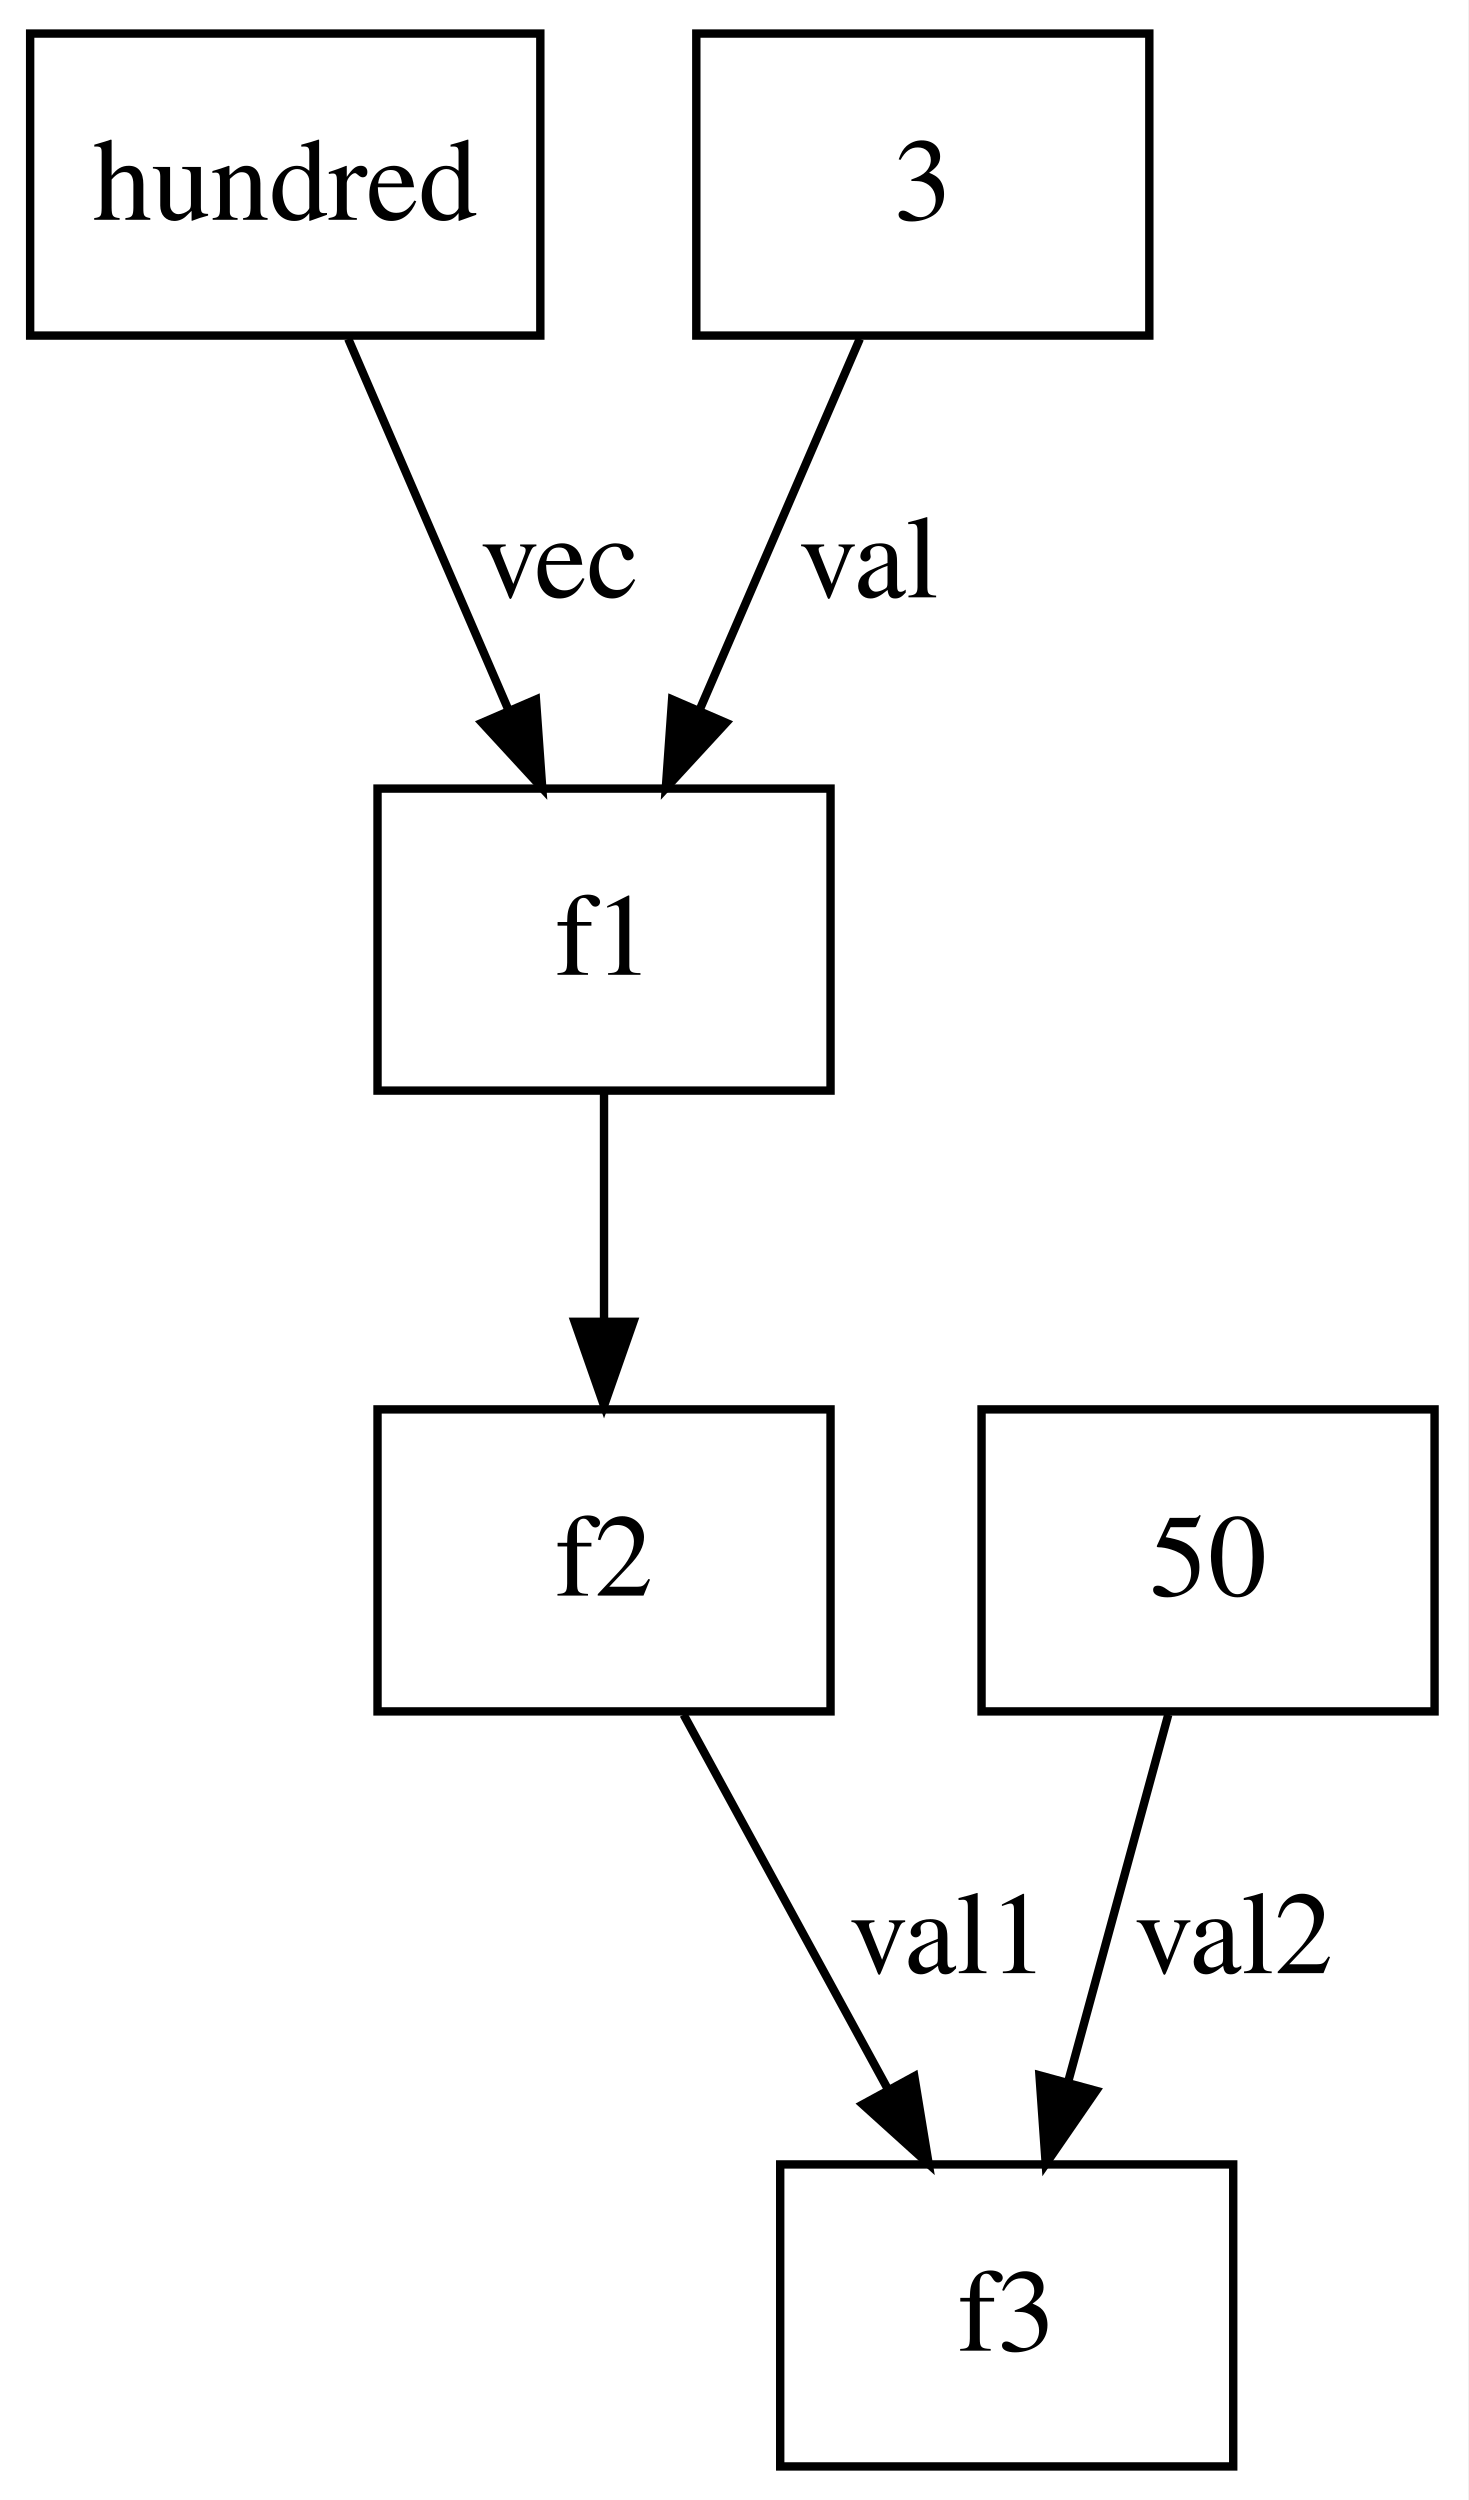
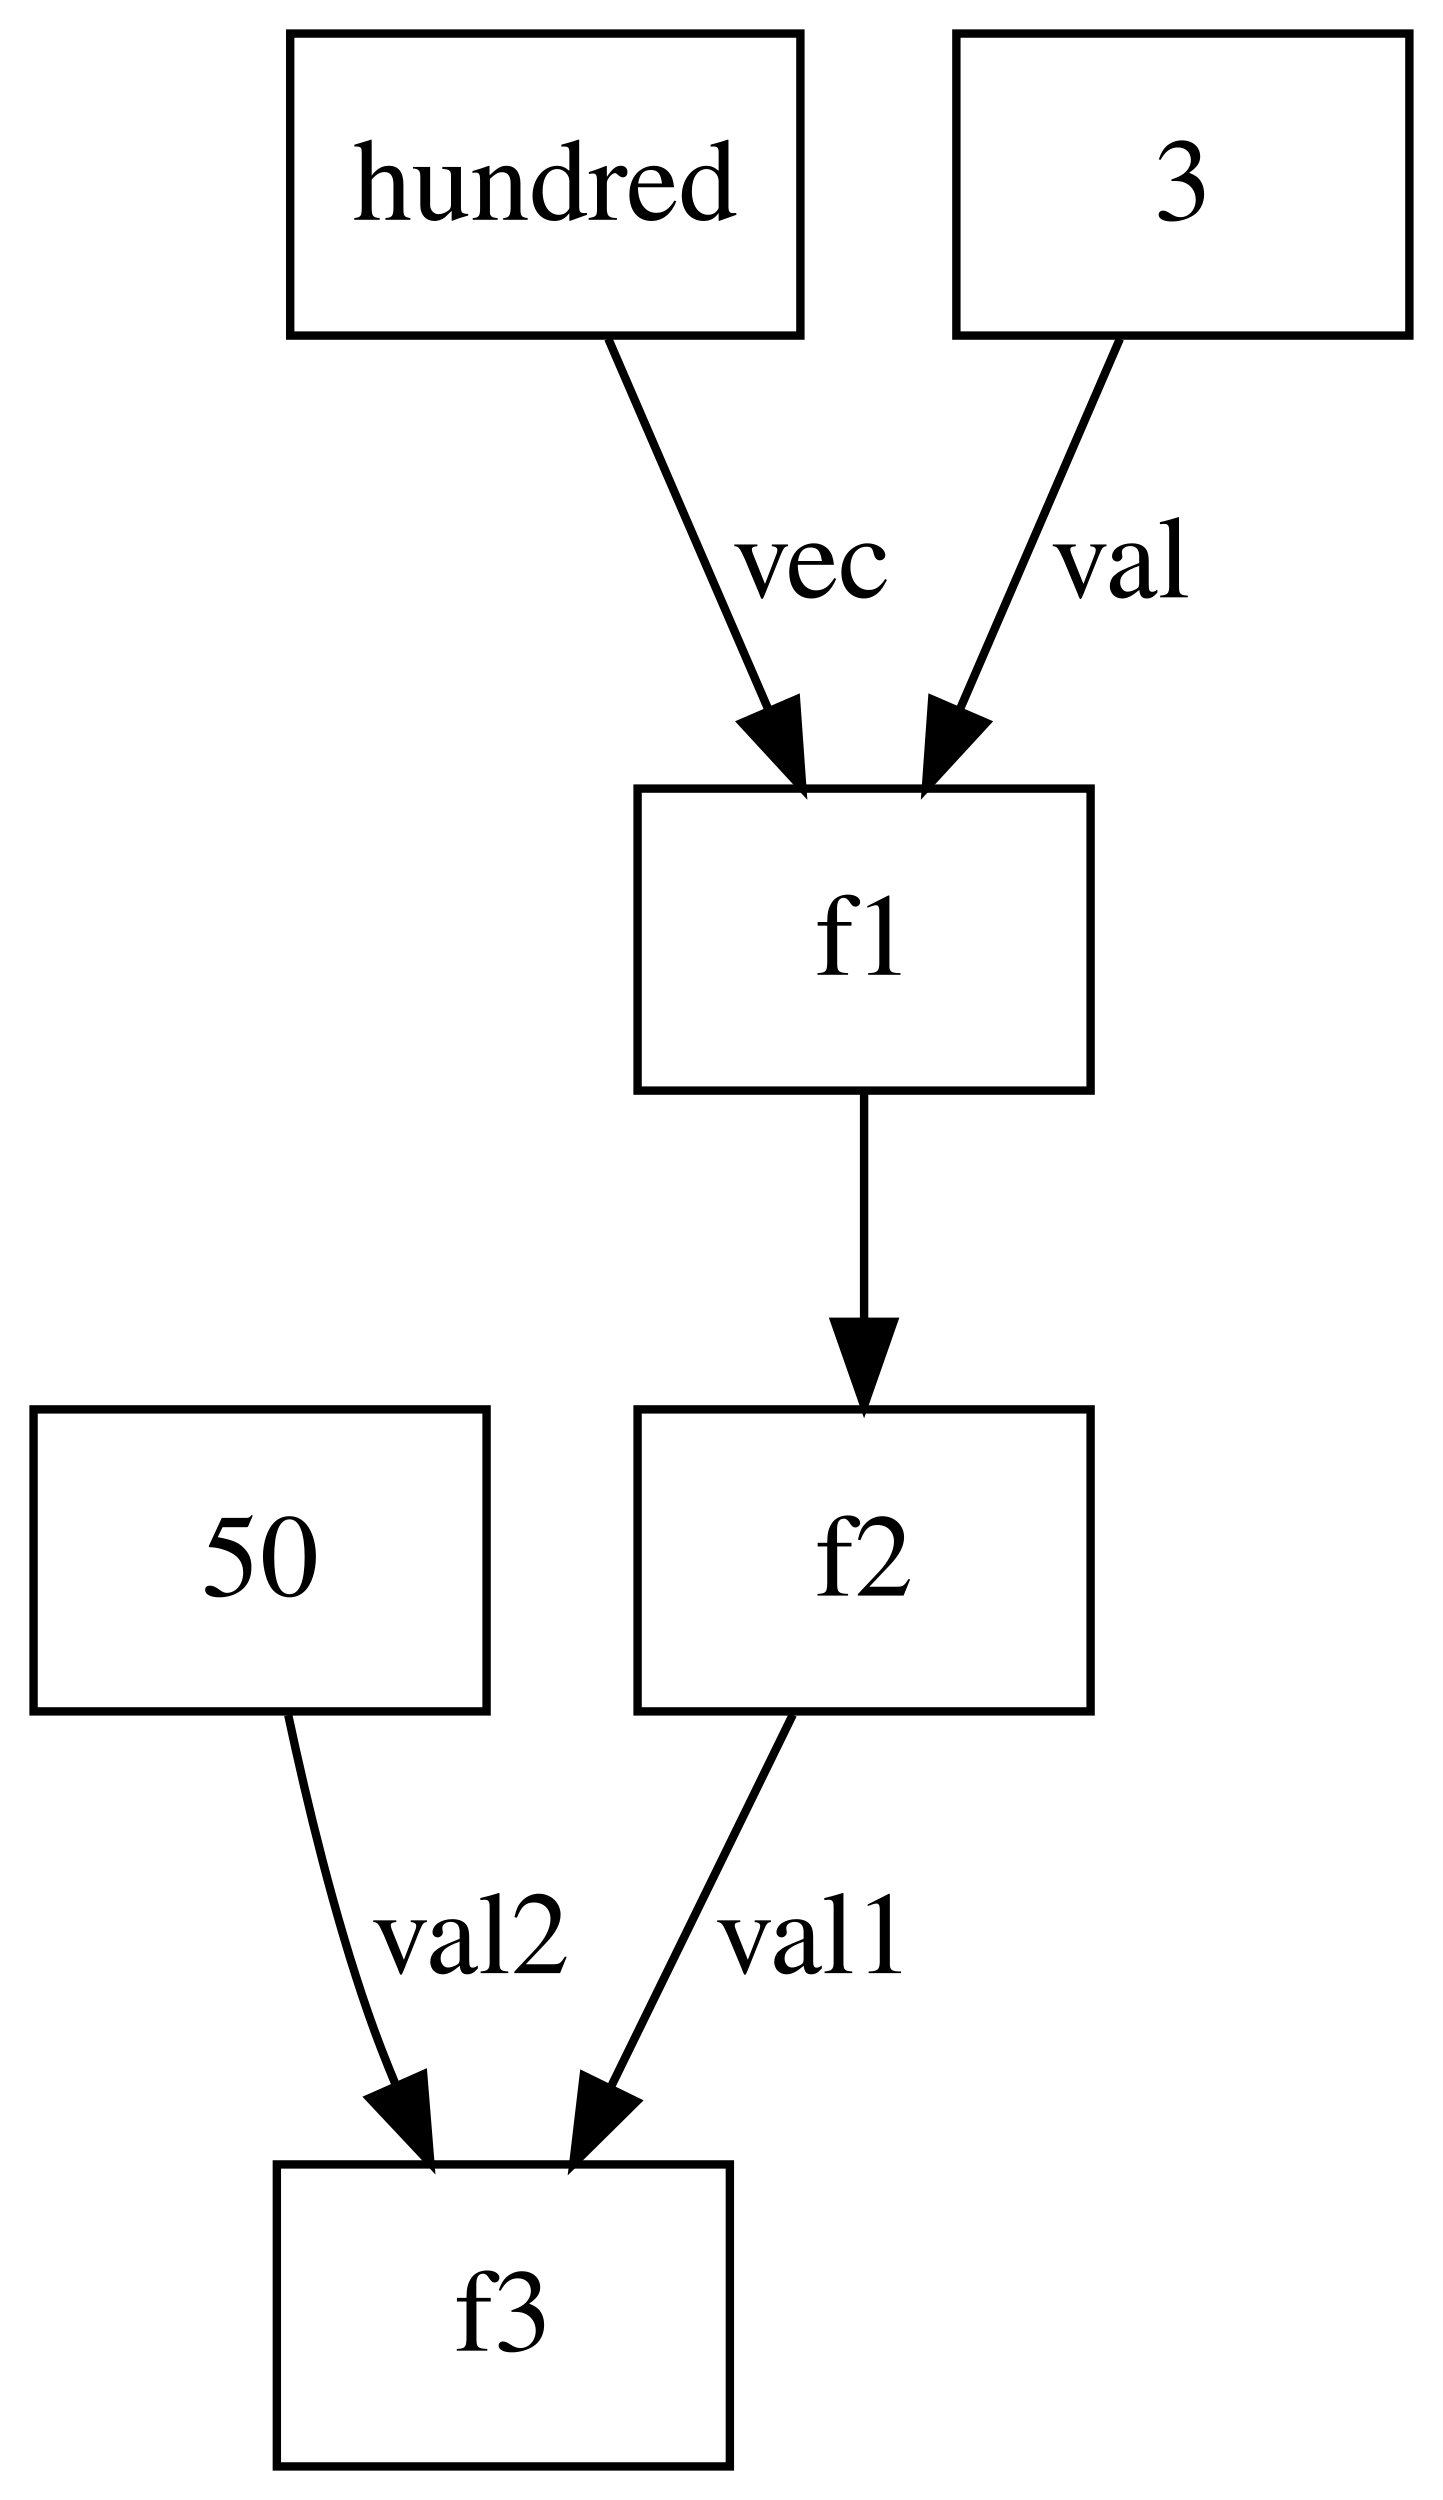
- <svg xmlns="http://www.w3.org/2000/svg" width="175pt" height="298pt" viewBox="0.00 0.00 175.00 298.00">
+ <svg xmlns="http://www.w3.org/2000/svg" width="172pt" height="298pt" viewBox="0.00 0.00 172.00 298.00">
  <g id="graph0" class="graph" transform="scale(1 1) rotate(0) translate(4 294)">
-     <polygon fill="white" stroke="none" points="-4,4 -4,-294 171,-294 171,4 -4,4" />
+     <polygon fill="white" stroke="none" points="-4,4 -4,-294 168,-294 168,4 -4,4" />
    <g id="node1" class="node">
-       <polygon fill="none" stroke="black" points="143,-36 89,-36 89,-0 143,-0 143,-36" />
-       <text text-anchor="middle" x="116" y="-13.8" font-family="Times,serif" font-size="14.00">f3</text>
+       <polygon fill="none" stroke="black" points="126,-200 72,-200 72,-164 126,-164 126,-200" />
+       <text text-anchor="middle" x="99" y="-177.8" font-family="Times,serif" font-size="14.00">f1</text>
    </g>
    <g id="node2" class="node">
-       <polygon fill="none" stroke="black" points="95,-200 41,-200 41,-164 95,-164 95,-200" />
-       <text text-anchor="middle" x="68" y="-177.8" font-family="Times,serif" font-size="14.00">f1</text>
+       <polygon fill="none" stroke="black" points="126,-126 72,-126 72,-90 126,-90 126,-126" />
+       <text text-anchor="middle" x="99" y="-103.8" font-family="Times,serif" font-size="14.00">f2</text>
+     </g>
+     <g id="edge1" class="edge">
+       <path fill="none" stroke="black" d="M99,-163.937C99,-155.807 99,-145.876 99,-136.705" />
+       <polygon fill="black" stroke="black" points="102.5,-136.441 99,-126.441 95.5,-136.441 102.5,-136.441" />
+     </g>
+     <g id="node4" class="node">
+       <polygon fill="none" stroke="black" points="83,-36 29,-36 29,-0 83,-0 83,-36" />
+       <text text-anchor="middle" x="56" y="-13.8" font-family="Times,serif" font-size="14.00">f3</text>
+     </g>
+     <g id="edge4" class="edge">
+       <path fill="none" stroke="black" d="M90.505,-89.614C84.34,-76.998 75.89,-59.705 68.895,-45.391" />
+       <polygon fill="black" stroke="black" points="71.866,-43.499 64.332,-36.05 65.577,-46.572 71.866,-43.499" />
+       <text text-anchor="middle" x="93.053" y="-58.8" font-family="Times,serif" font-size="14.00">val1</text>
    </g>
    <g id="node3" class="node">
-       <polygon fill="none" stroke="black" points="95,-126 41,-126 41,-90 95,-90 95,-126" />
-       <text text-anchor="middle" x="68" y="-103.8" font-family="Times,serif" font-size="14.00">f2</text>
-     </g>
-     <g id="edge1" class="edge">
-       <path fill="none" stroke="black" d="M68,-163.937C68,-155.807 68,-145.876 68,-136.705" />
-       <polygon fill="black" stroke="black" points="71.5,-136.441 68,-126.441 64.5,-136.441 71.5,-136.441" />
-     </g>
-     <g id="edge4" class="edge">
-       <path fill="none" stroke="black" d="M77.483,-89.614C84.431,-76.876 93.979,-59.372 101.83,-44.979" />
-       <polygon fill="black" stroke="black" points="104.984,-46.505 106.7,-36.05 98.839,-43.153 104.984,-46.505" />
-       <text text-anchor="middle" x="109.053" y="-58.8" font-family="Times,serif" font-size="14.00">val1</text>
-     </g>
-     <g id="node4" class="node">
-       <polygon fill="none" stroke="black" points="167,-126 113,-126 113,-90 167,-90 167,-126" />
-       <text text-anchor="middle" x="140" y="-103.8" font-family="Times,serif" font-size="14.00">50</text>
+       <polygon fill="none" stroke="black" points="54,-126 0,-126 0,-90 54,-90 54,-126" />
+       <text text-anchor="middle" x="27" y="-103.8" font-family="Times,serif" font-size="14.00">50</text>
    </g>
    <g id="edge2" class="edge">
-       <path fill="none" stroke="black" d="M135.258,-89.614C131.851,-77.119 127.192,-60.037 123.31,-45.804" />
-       <polygon fill="black" stroke="black" points="126.658,-44.777 120.65,-36.05 119.905,-46.619 126.658,-44.777" />
-       <text text-anchor="middle" x="143.053" y="-58.8" font-family="Times,serif" font-size="14.00">val2</text>
+       <path fill="none" stroke="black" d="M30.355,-89.571C32.586,-79.112 35.848,-65.627 39.895,-54 40.864,-51.217 41.976,-48.354 43.154,-45.523" />
+       <polygon fill="black" stroke="black" points="46.445,-46.735 47.297,-36.175 40.045,-43.899 46.445,-46.735" />
+       <text text-anchor="middle" x="52.053" y="-58.8" font-family="Times,serif" font-size="14.00">val2</text>
    </g>
    <g id="node5" class="node">
-       <polygon fill="none" stroke="black" points="60.407,-290 -0.407,-290 -0.407,-254 60.407,-254 60.407,-290" />
-       <text text-anchor="middle" x="30" y="-267.8" font-family="Times,serif" font-size="14.00">hundred</text>
+       <polygon fill="none" stroke="black" points="91.407,-290 30.593,-290 30.593,-254 91.407,-254 91.407,-290" />
+       <text text-anchor="middle" x="61" y="-267.8" font-family="Times,serif" font-size="14.00">hundred</text>
    </g>
    <g id="edge3" class="edge">
-       <path fill="none" stroke="black" d="M37.508,-253.614C42.956,-240.998 50.423,-223.705 56.604,-209.391" />
-       <polygon fill="black" stroke="black" points="59.886,-210.619 60.637,-200.05 53.46,-207.844 59.886,-210.619" />
-       <text text-anchor="middle" x="62.715" y="-222.8" font-family="Times,serif" font-size="14.00">vec</text>
+       <path fill="none" stroke="black" d="M68.508,-253.614C73.956,-240.998 81.423,-223.705 87.604,-209.391" />
+       <polygon fill="black" stroke="black" points="90.886,-210.619 91.637,-200.05 84.46,-207.844 90.886,-210.619" />
+       <text text-anchor="middle" x="92.715" y="-222.8" font-family="Times,serif" font-size="14.00">vec</text>
    </g>
    <g id="node6" class="node">
-       <polygon fill="none" stroke="black" points="133,-290 79,-290 79,-254 133,-254 133,-290" />
-       <text text-anchor="middle" x="106" y="-267.8" font-family="Times,serif" font-size="14.00">3</text>
+       <polygon fill="none" stroke="black" points="164,-290 110,-290 110,-254 164,-254 164,-290" />
+       <text text-anchor="middle" x="137" y="-267.8" font-family="Times,serif" font-size="14.00">3</text>
    </g>
    <g id="edge5" class="edge">
-       <path fill="none" stroke="black" d="M98.492,-253.614C93.044,-240.998 85.577,-223.705 79.396,-209.391" />
-       <polygon fill="black" stroke="black" points="82.54,-207.844 75.363,-200.05 76.114,-210.619 82.54,-207.844" />
-       <text text-anchor="middle" x="99.553" y="-222.8" font-family="Times,serif" font-size="14.00">val</text>
+       <path fill="none" stroke="black" d="M129.492,-253.614C124.044,-240.998 116.577,-223.705 110.396,-209.391" />
+       <polygon fill="black" stroke="black" points="113.54,-207.844 106.363,-200.05 107.114,-210.619 113.54,-207.844" />
+       <text text-anchor="middle" x="129.553" y="-222.8" font-family="Times,serif" font-size="14.00">val</text>
    </g>
  </g>
</svg>
